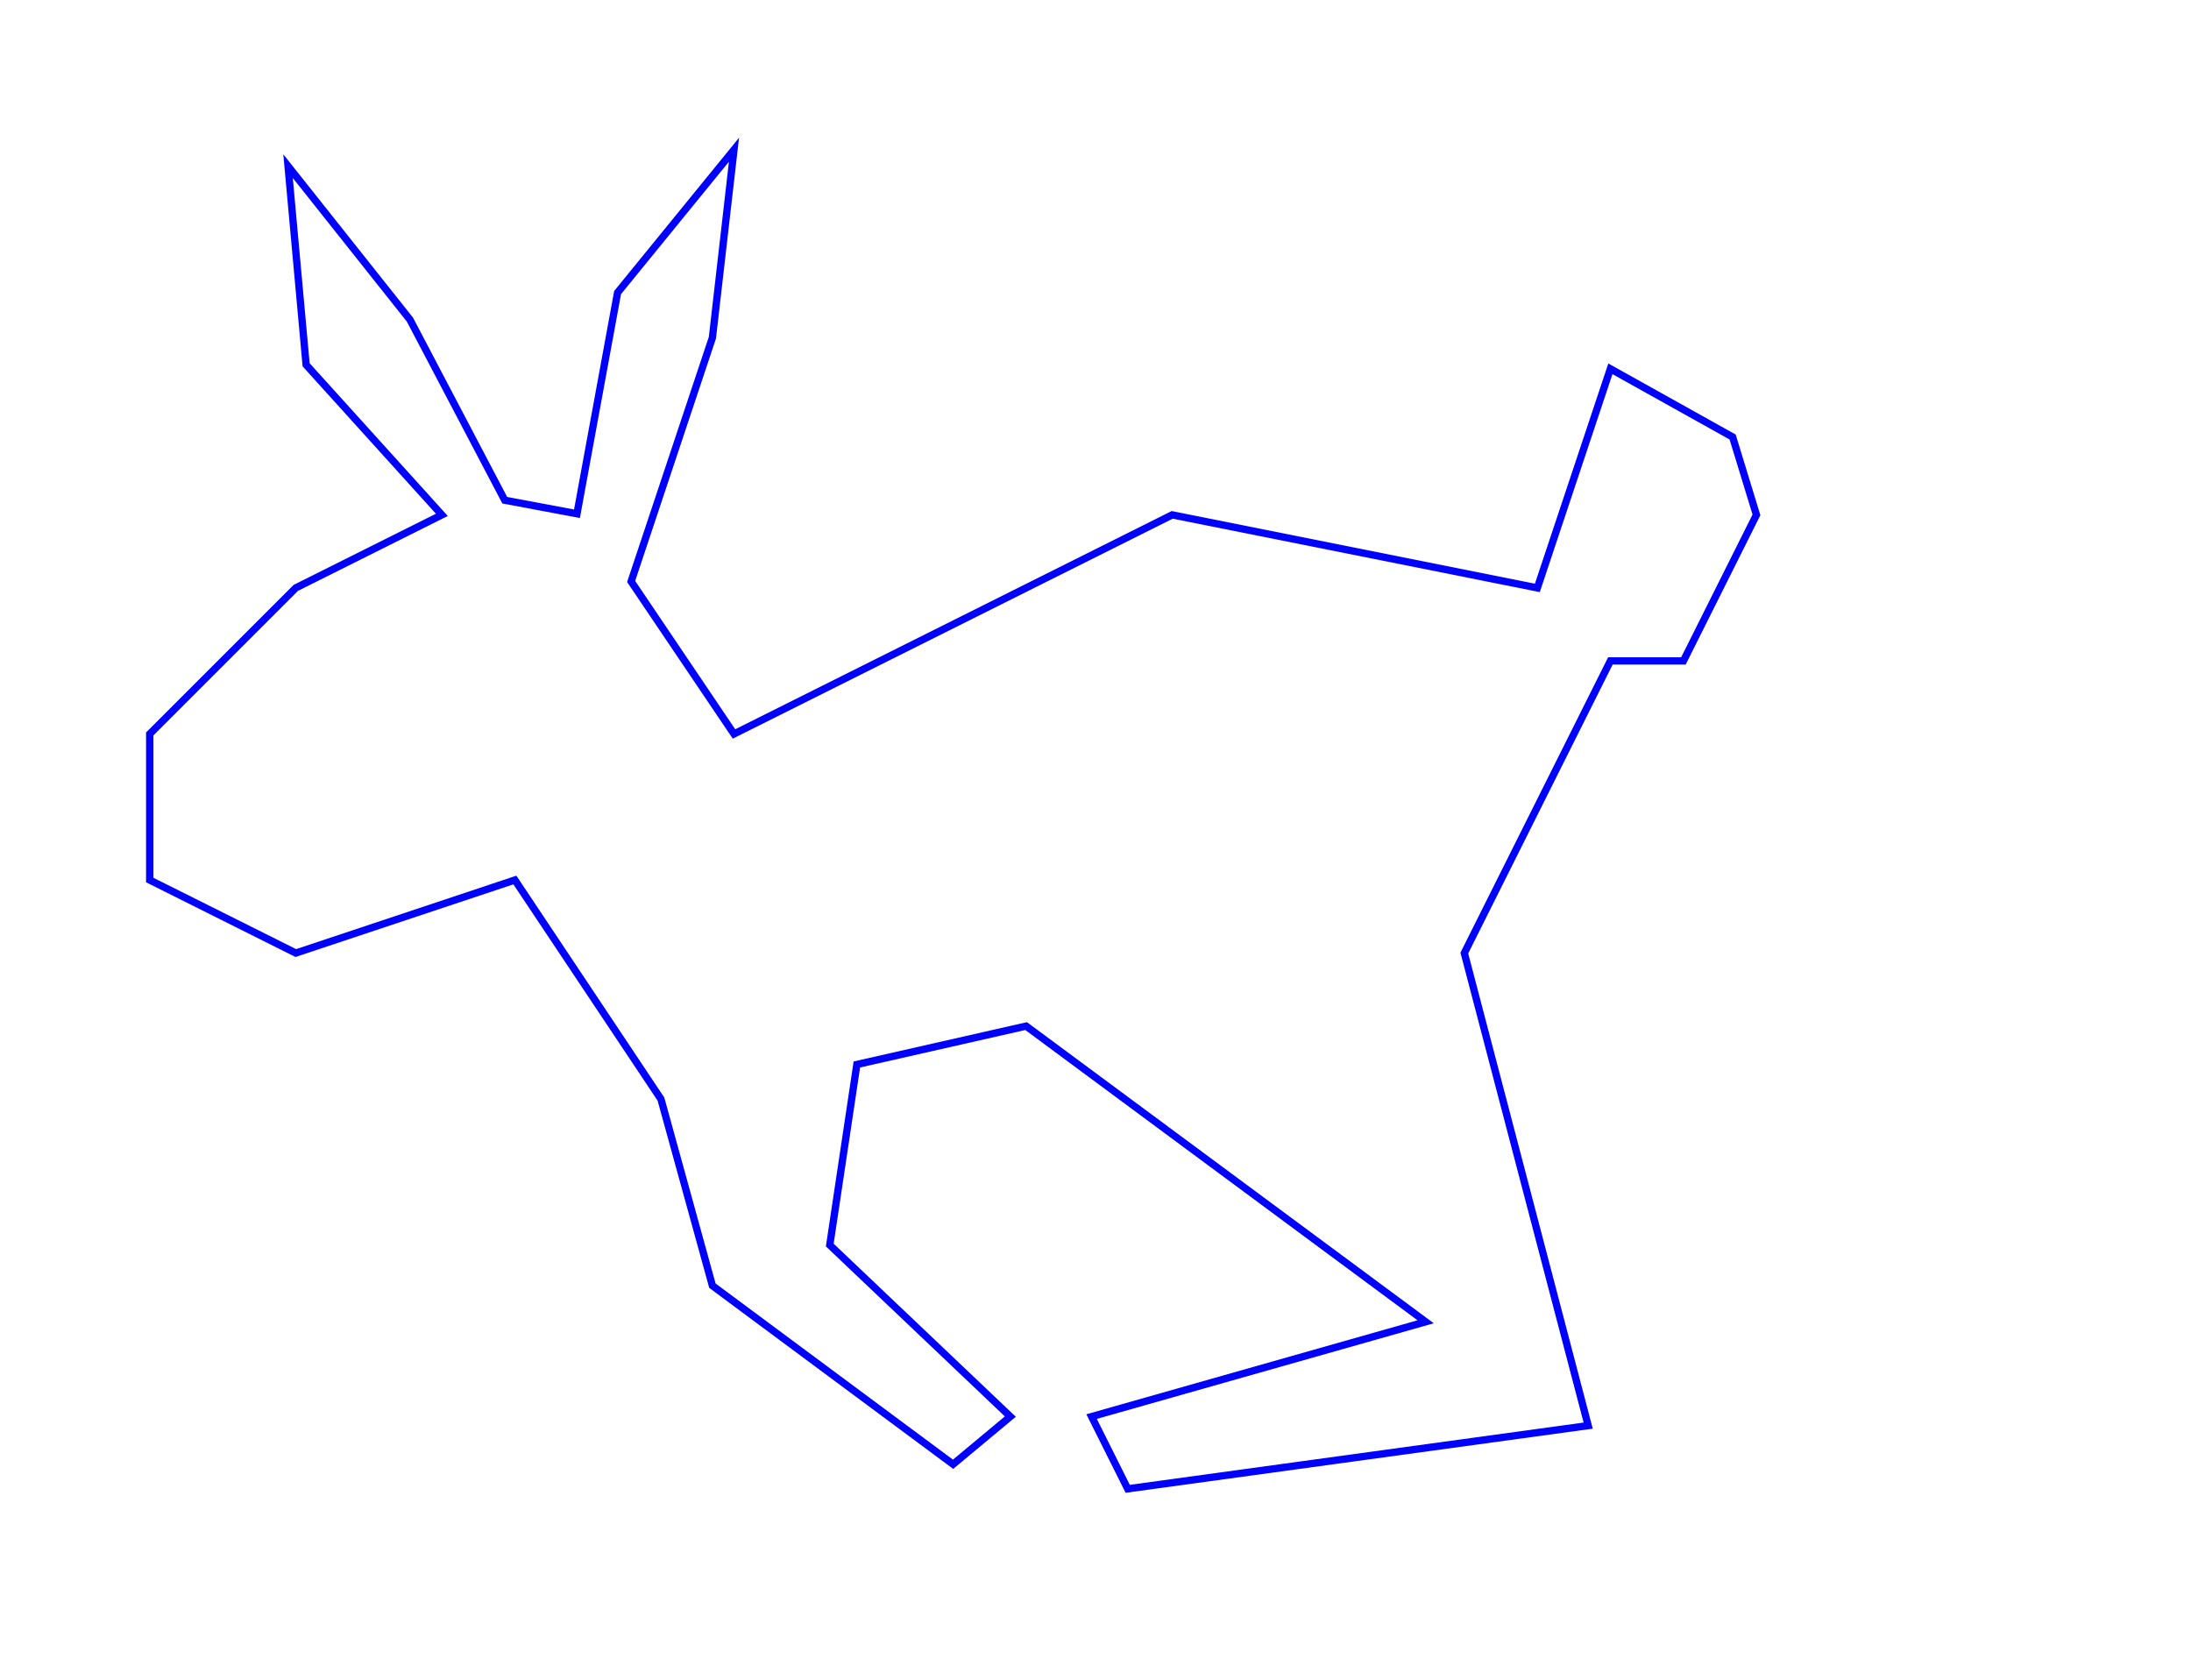
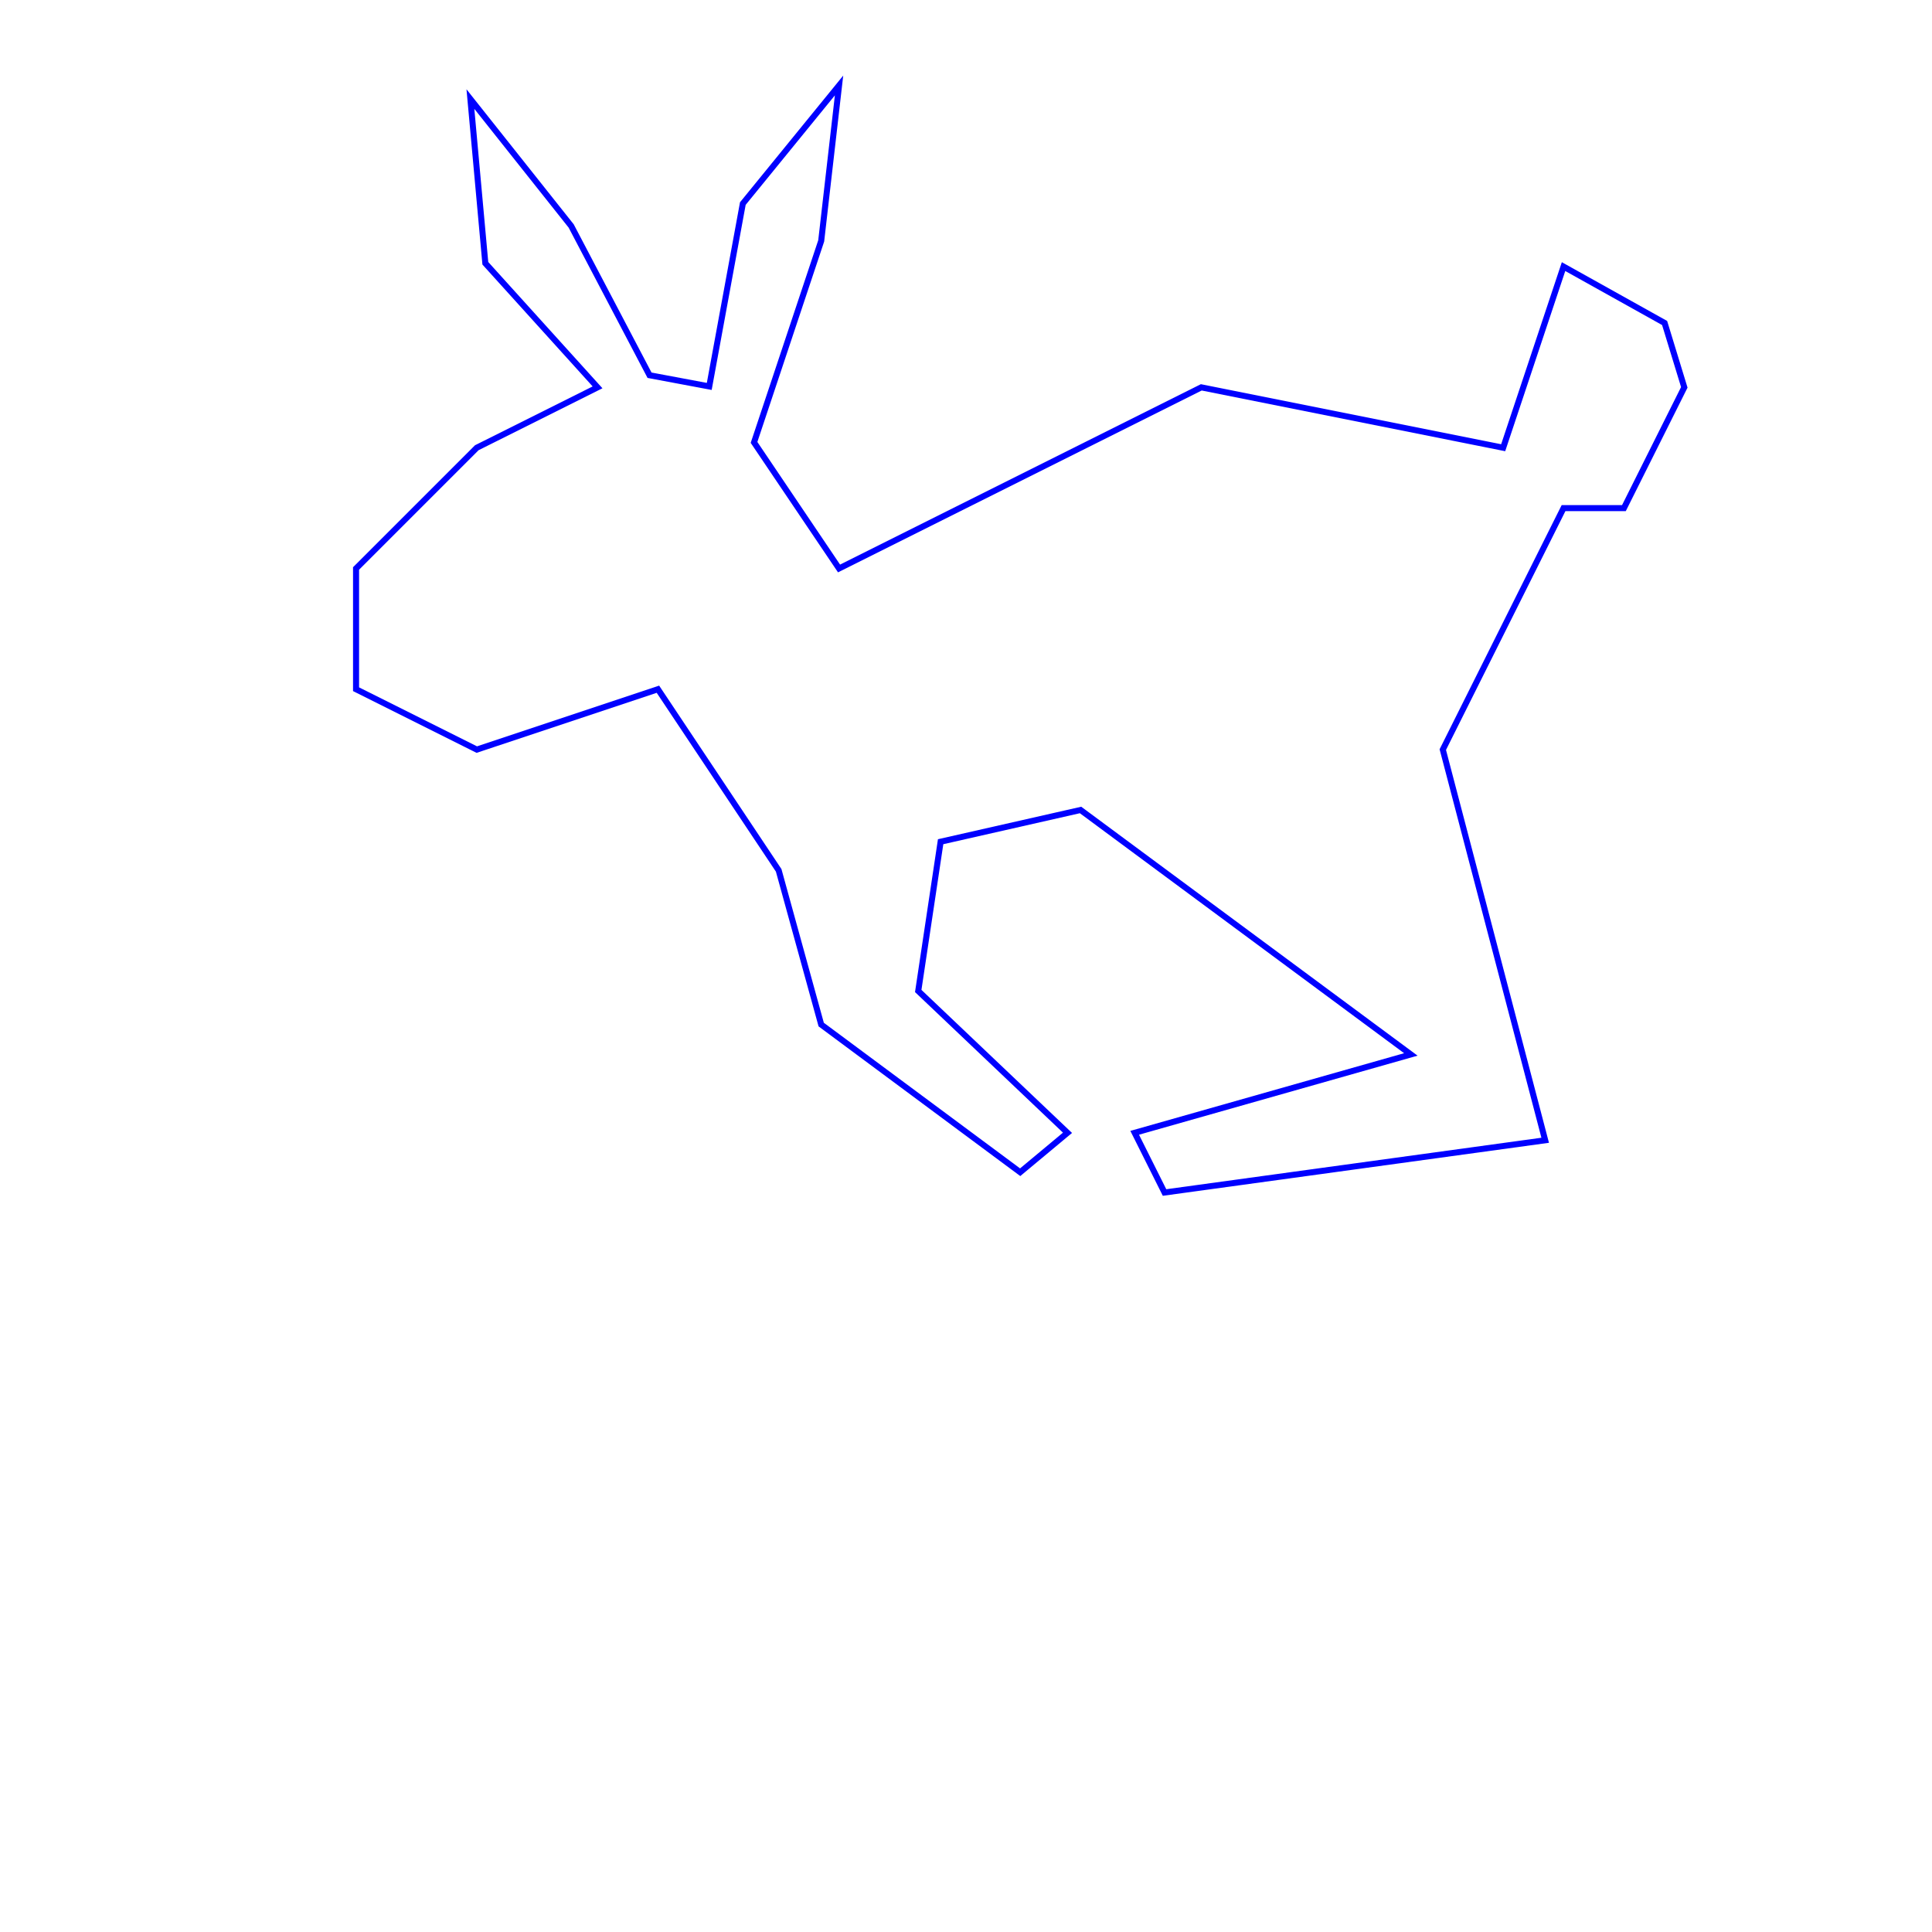
- <svg xmlns="http://www.w3.org/2000/svg" version="1.1" x="0px" y="0px" width="300" height="230" viewBox="0, 0, 300, 230">
-   <g id="Layer 3">
-     <path d="M20.5,100.5 L40.5,80.5 L60.5,70.5 L41.914,49.949 L39.441,22.752 L56.131,43.768 L69.111,68.493 L79.001,70.347 L84.564,40.06 L100.5,20.5 L97.544,46.241 L86.418,79.619 L100.5,100.5 L160.5,70.5 L210.5,80.5 L220.5,50.5 L237.239,59.839 L240.5,70.5 L230.5,90.5 L220.5,90.5 L200.5,130.5 L217.459,195.207 L154.411,203.861 L149.466,193.971 L195.207,180.99 L140.5,140.5 L117.324,145.758 L113.615,170.482 L138.34,193.971 L130.5,200.5 L97.544,176.045 L90.5,150.5 L70.5,120.5 L40.5,130.5 L20.5,120.5 L20.5,100.5 z" fill-opacity="0" stroke="#0000FF" stroke-width="1" />
+ <svg xmlns="http://www.w3.org/2000/svg" version="1.1" x="0px" y="0px" width="320" height="320" viewBox="0, 0, 320, 320">
+   <g id="Layer 2" display="none">
+     <path d="M40.5,103.139 L60.5,83.139 L80.5,73.139 L61.914,52.589 L59.441,25.392 L76.131,46.408 L89.111,71.132 L99.001,72.987 L104.564,42.699 L120.5,23.139 L117.544,48.88 L106.418,82.258 L120.5,103.139 L180.5,73.139 L230.5,83.139 L240.5,53.139 L257.239,62.479 L260.5,73.139 L250.5,93.139 L240.5,93.139 L220.5,133.139 L237.459,197.846 L174.411,206.5 L169.466,196.61 L215.207,183.63 L160.5,143.139 L137.324,148.397 L133.615,173.122 L158.34,196.61 L150.5,203.139 L117.544,178.685 L110.5,153.139 L90.5,123.139 L60.5,133.139 L40.5,123.139 L40.5,103.139 z" fill-opacity="0" stroke="#0000FF" stroke-width="1" />
+   </g>
+   <g id="Layer 1">
+     <path d="M58.973,94.157 L78.973,74.157 L98.973,64.157 L80.387,43.606 L77.914,16.409 L94.604,37.425 L107.584,62.15 L117.474,64.004 L123.037,33.717 L138.973,14.157 L136.017,39.898 L124.891,73.276 L138.973,94.157 L198.973,64.157 L248.973,74.157 L258.973,44.157 L275.712,53.496 L278.973,64.157 L268.973,84.157 L258.973,84.157 L238.973,124.157 L255.932,188.864 L192.884,197.518 L187.939,187.628 L233.68,174.647 L178.973,134.157 L155.797,139.415 L152.088,164.139 L176.813,187.628 L168.973,194.157 L136.017,169.702 L128.973,144.157 L108.973,114.157 L78.973,124.157 L58.973,114.157 L58.973,94.157 z" fill-opacity="0" stroke="#0000FF" stroke-width="1" />
  </g>
  <defs />
</svg>
